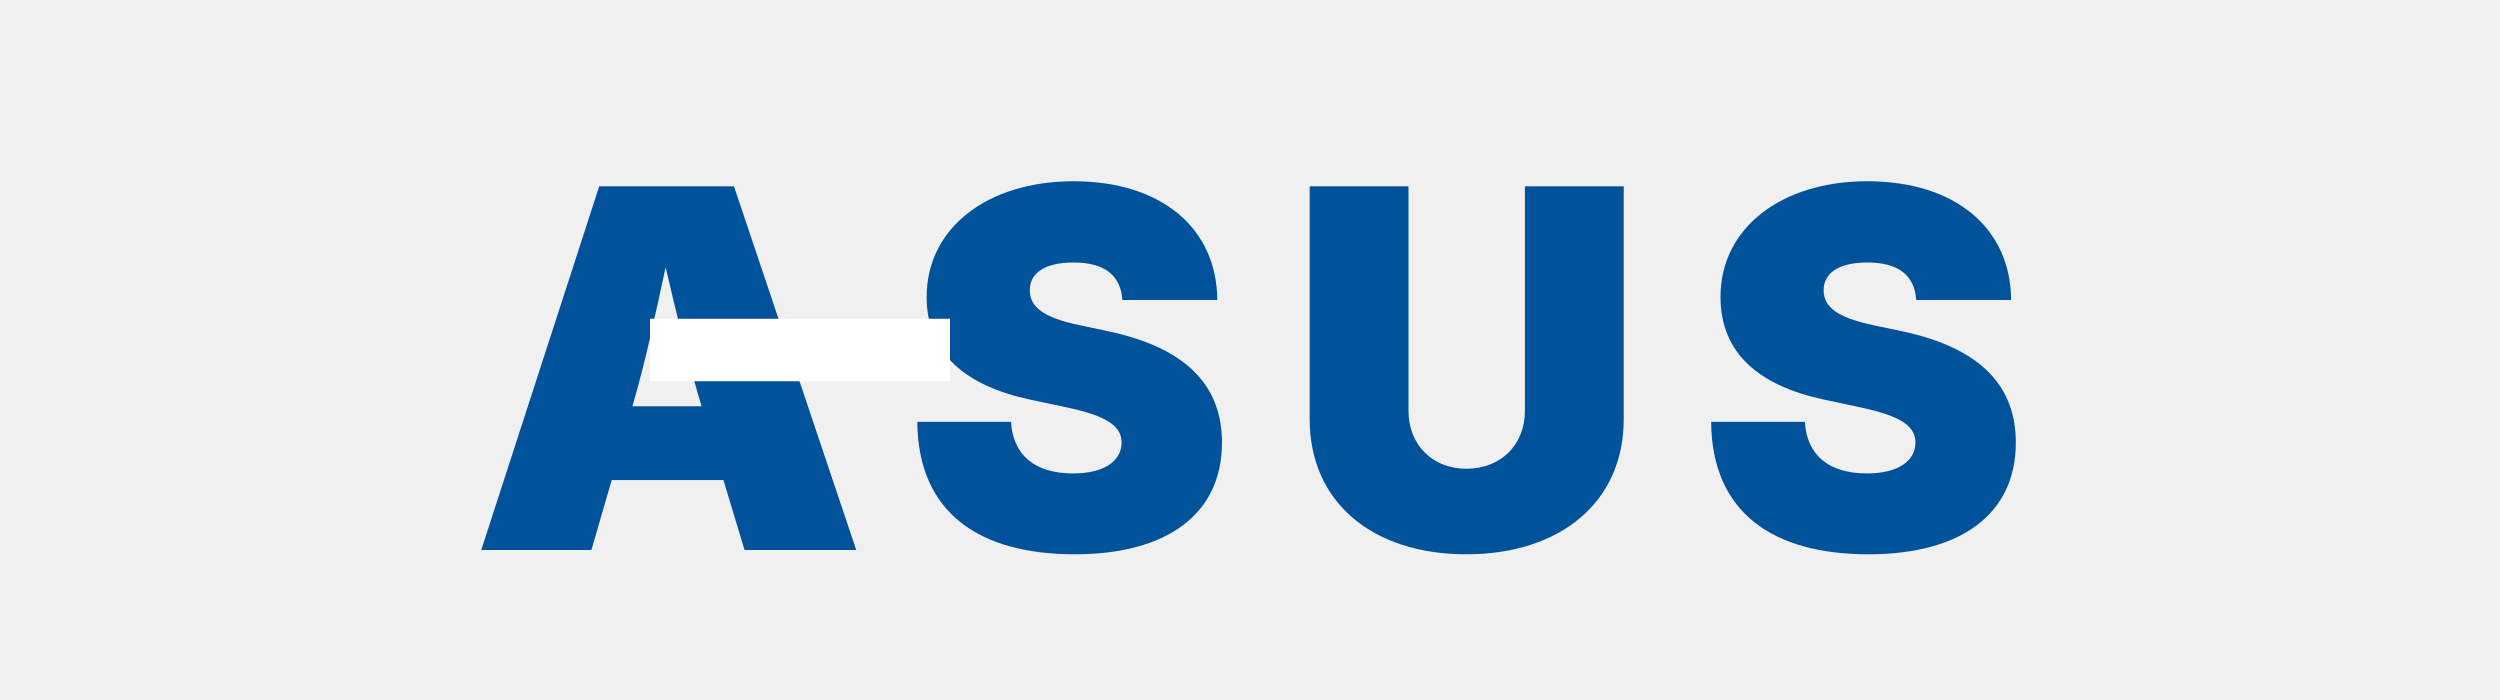
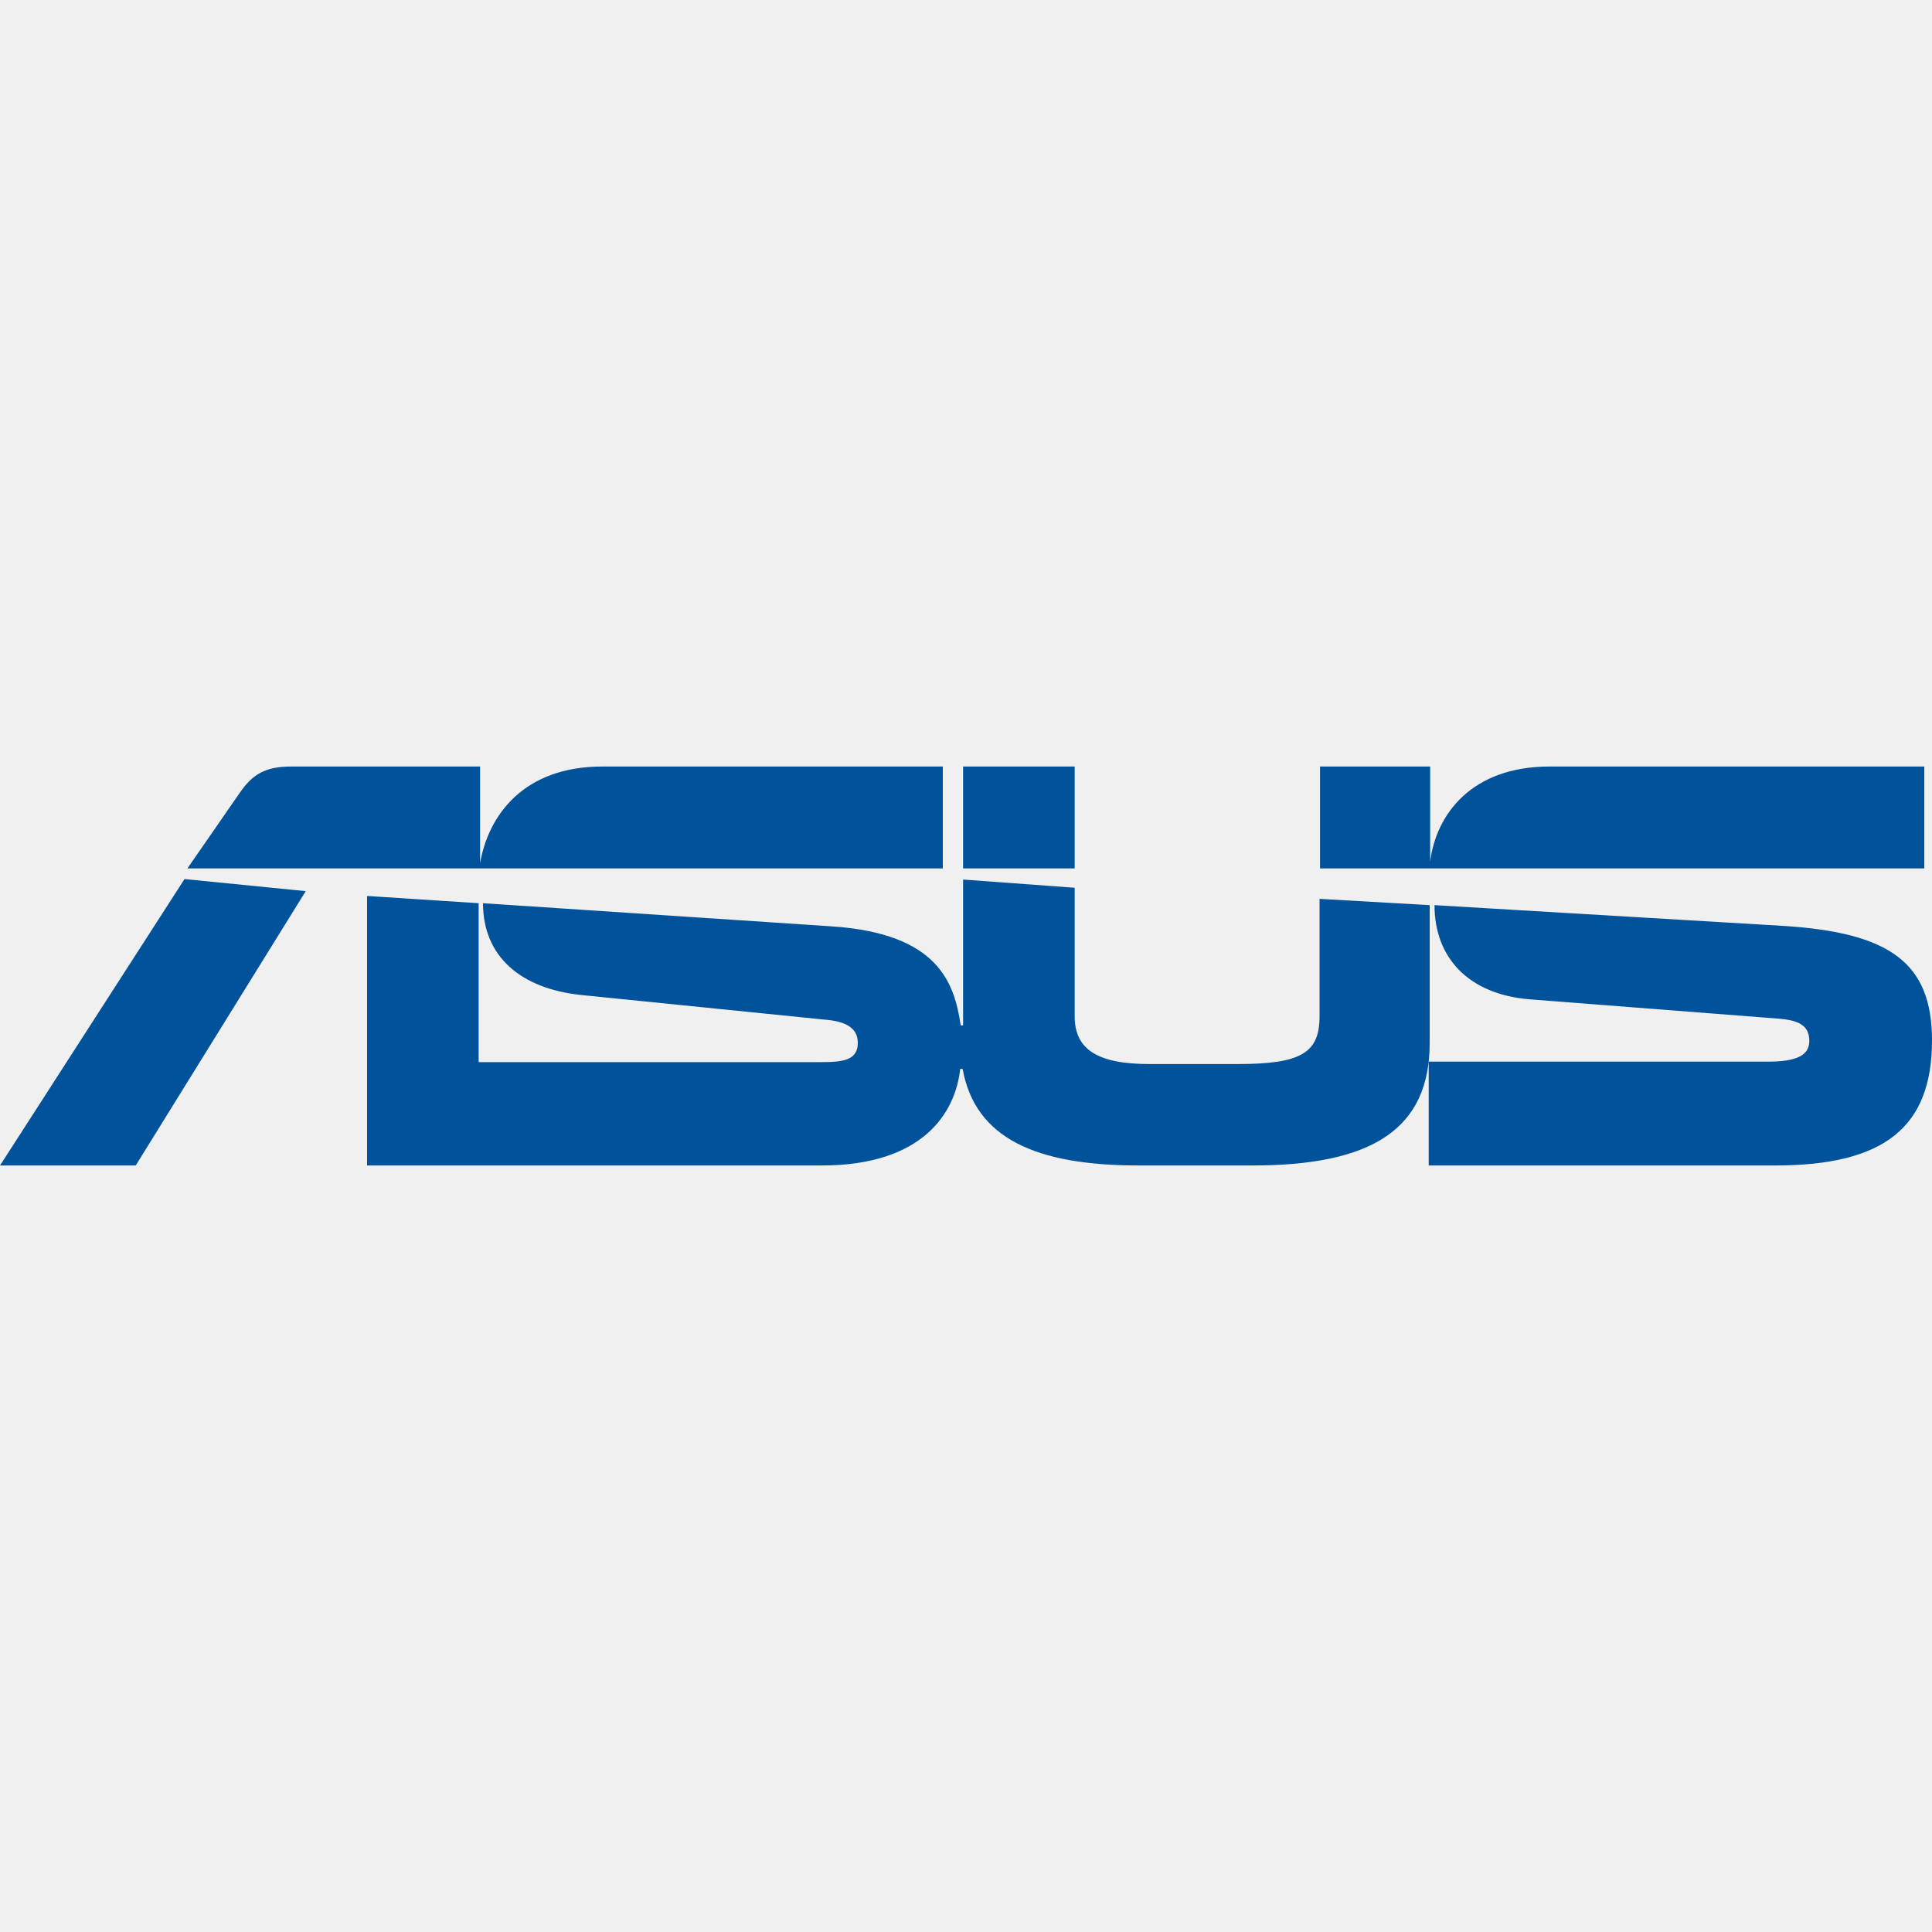
- <svg xmlns="http://www.w3.org/2000/svg" viewBox="0 0 100 28" width="100" height="28">
-   <text x="50" y="22" fill="#00539B" font-family="system-ui, -apple-system, sans-serif" font-weight="900" font-size="20" letter-spacing="2" text-anchor="middle">ASUS</text>
-   <line x1="26" y1="14" x2="38" y2="14" stroke="#FFFFFF" stroke-width="2.5" />
+ <svg xmlns="http://www.w3.org/2000/svg" fill="#00539B" role="img" viewBox="0 0 24 24">
+   <path d="M23.904 10.788V9.522h-4.656c-.972 0-1.41.6-1.482 1.182v.018-1.2h-1.368v1.266h1.362zm-6.144.456l-1.368-.078v1.458c0 .456-.228.594-1.02.594H14.28c-.654 0-.93-.186-.93-.594v-1.596l-1.386-.102v1.812h-.03c-.078-.528-.276-1.14-1.596-1.23L6 11.22c0 .666.474 1.062 1.218 1.14l3.024.306c.24.018.414.09.414.288 0 .216-.18.24-.456.24H5.946V11.22l-1.386-.09v3.348h5.646c1.26 0 1.662-.654 1.722-1.2h.03c.156.864.912 1.2 2.19 1.2h1.41c1.494 0 2.202-.456 2.202-1.524zm4.398.258l-4.338-.258c0 .666.438 1.11 1.182 1.17l3.09.24c.24.018.384.078.384.276 0 .186-.168.258-.516.258h-4.212v1.29h4.302c1.356 0 1.95-.474 1.95-1.554 0-.972-.534-1.338-1.842-1.422zm-10.194-1.98h1.386v1.266h-1.386zM3.798 11.07l-1.506-.15L0 14.478h1.686zm7.914-1.548h-4.23c-.984 0-1.416.612-1.518 1.2v-1.2H3.618c-.33 0-.486.102-.642.33l-.648.936h9.384Z" />
</svg>
